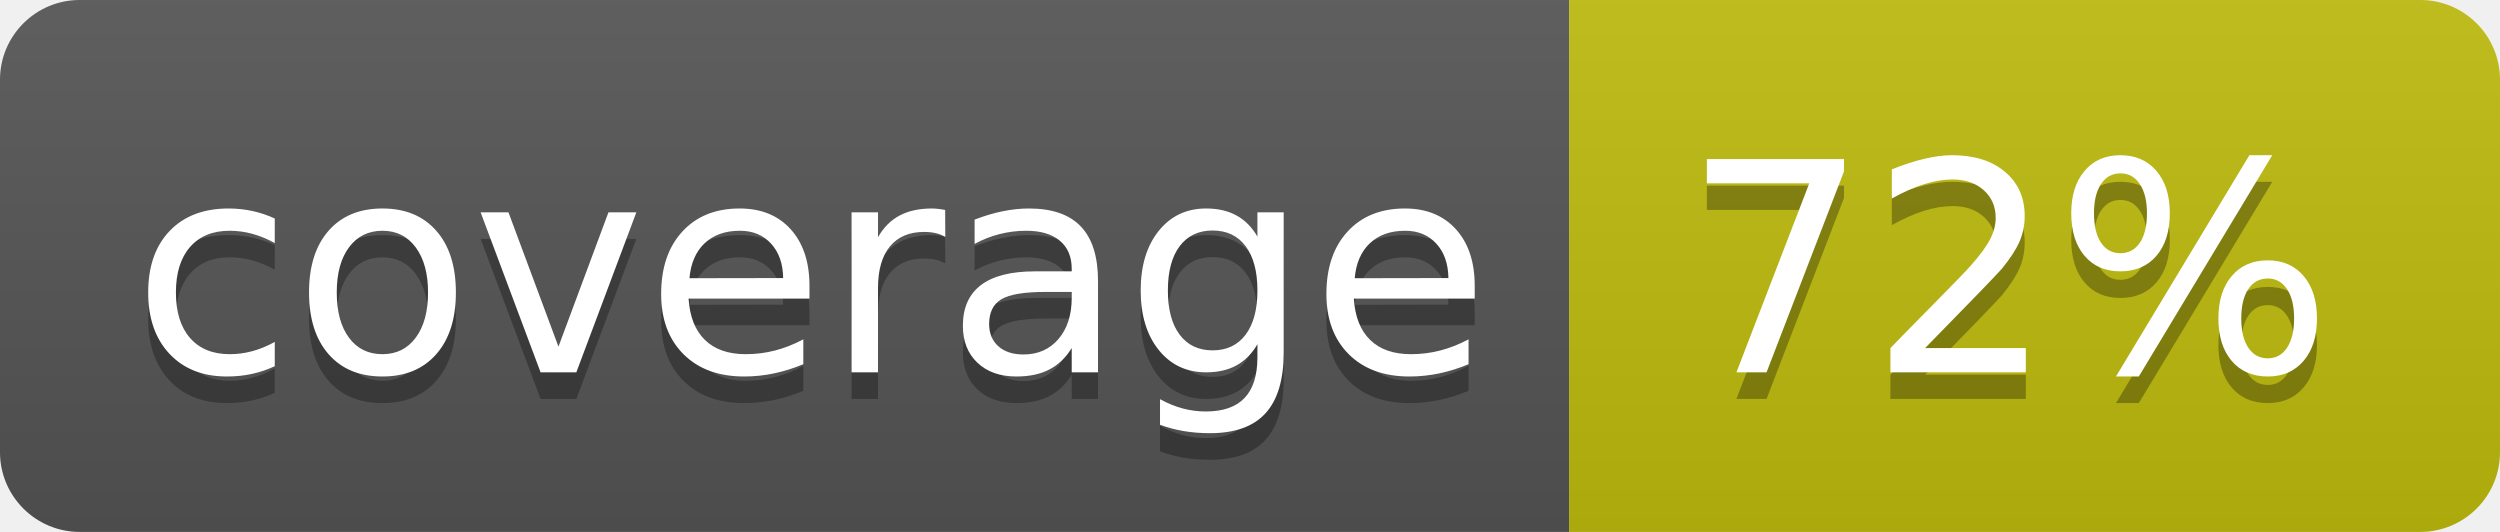
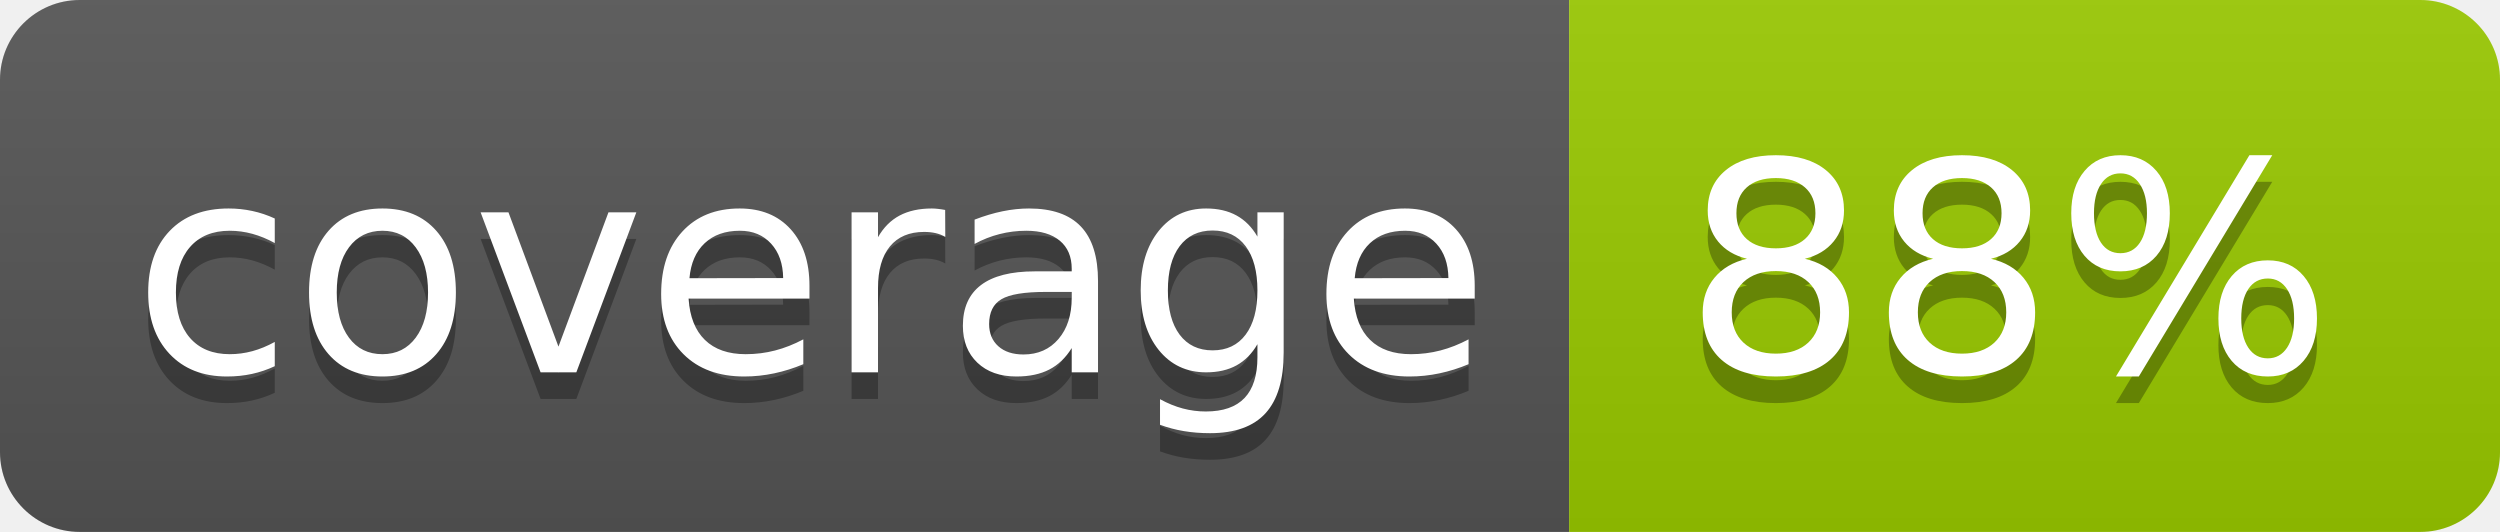
<svg xmlns="http://www.w3.org/2000/svg" width="94" height="20">
  <linearGradient id="b" x2="0" y2="100%">
    <stop offset="0" stop-color="#bbb" stop-opacity=".1" />
    <stop offset="1" stop-opacity=".1" />
  </linearGradient>
  <clipPath id="a">
    <rect width="94" height="20" rx="3" fill="#fff" />
  </clipPath>
  <g clip-path="url(#a)">
    <path fill="#555" d="M0 0h59v20H0z" />
-     <path fill="#c0bc0d" d="M59 0h35v20H59z" />
+     <path fill="#9ac900" d="M59 0h35v20H59z" />
    <path fill="url(#b)" d="M0 0h94v20H0z" />
  </g>
  <g fill="#fff" text-anchor="middle" font-family="DejaVu Sans,Verdana,Geneva,sans-serif" font-size="110">
    <text x="305" y="150" fill="#010101" fill-opacity=".3" transform="scale(.1)" textLength="490">coverage</text>
    <text x="305" y="140" transform="scale(.1)" textLength="490">coverage</text>
-     <text x="755" y="150" fill="#010101" fill-opacity=".3" transform="scale(.1)" textLength="250">72%</text>
-     <text x="755" y="140" transform="scale(.1)" textLength="250">72%</text>
+     <text x="755" y="150" fill="#010101" fill-opacity=".3" transform="scale(.1)" textLength="250">88%</text>
+     <text x="755" y="140" transform="scale(.1)" textLength="250">88%</text>
  </g>
</svg>
